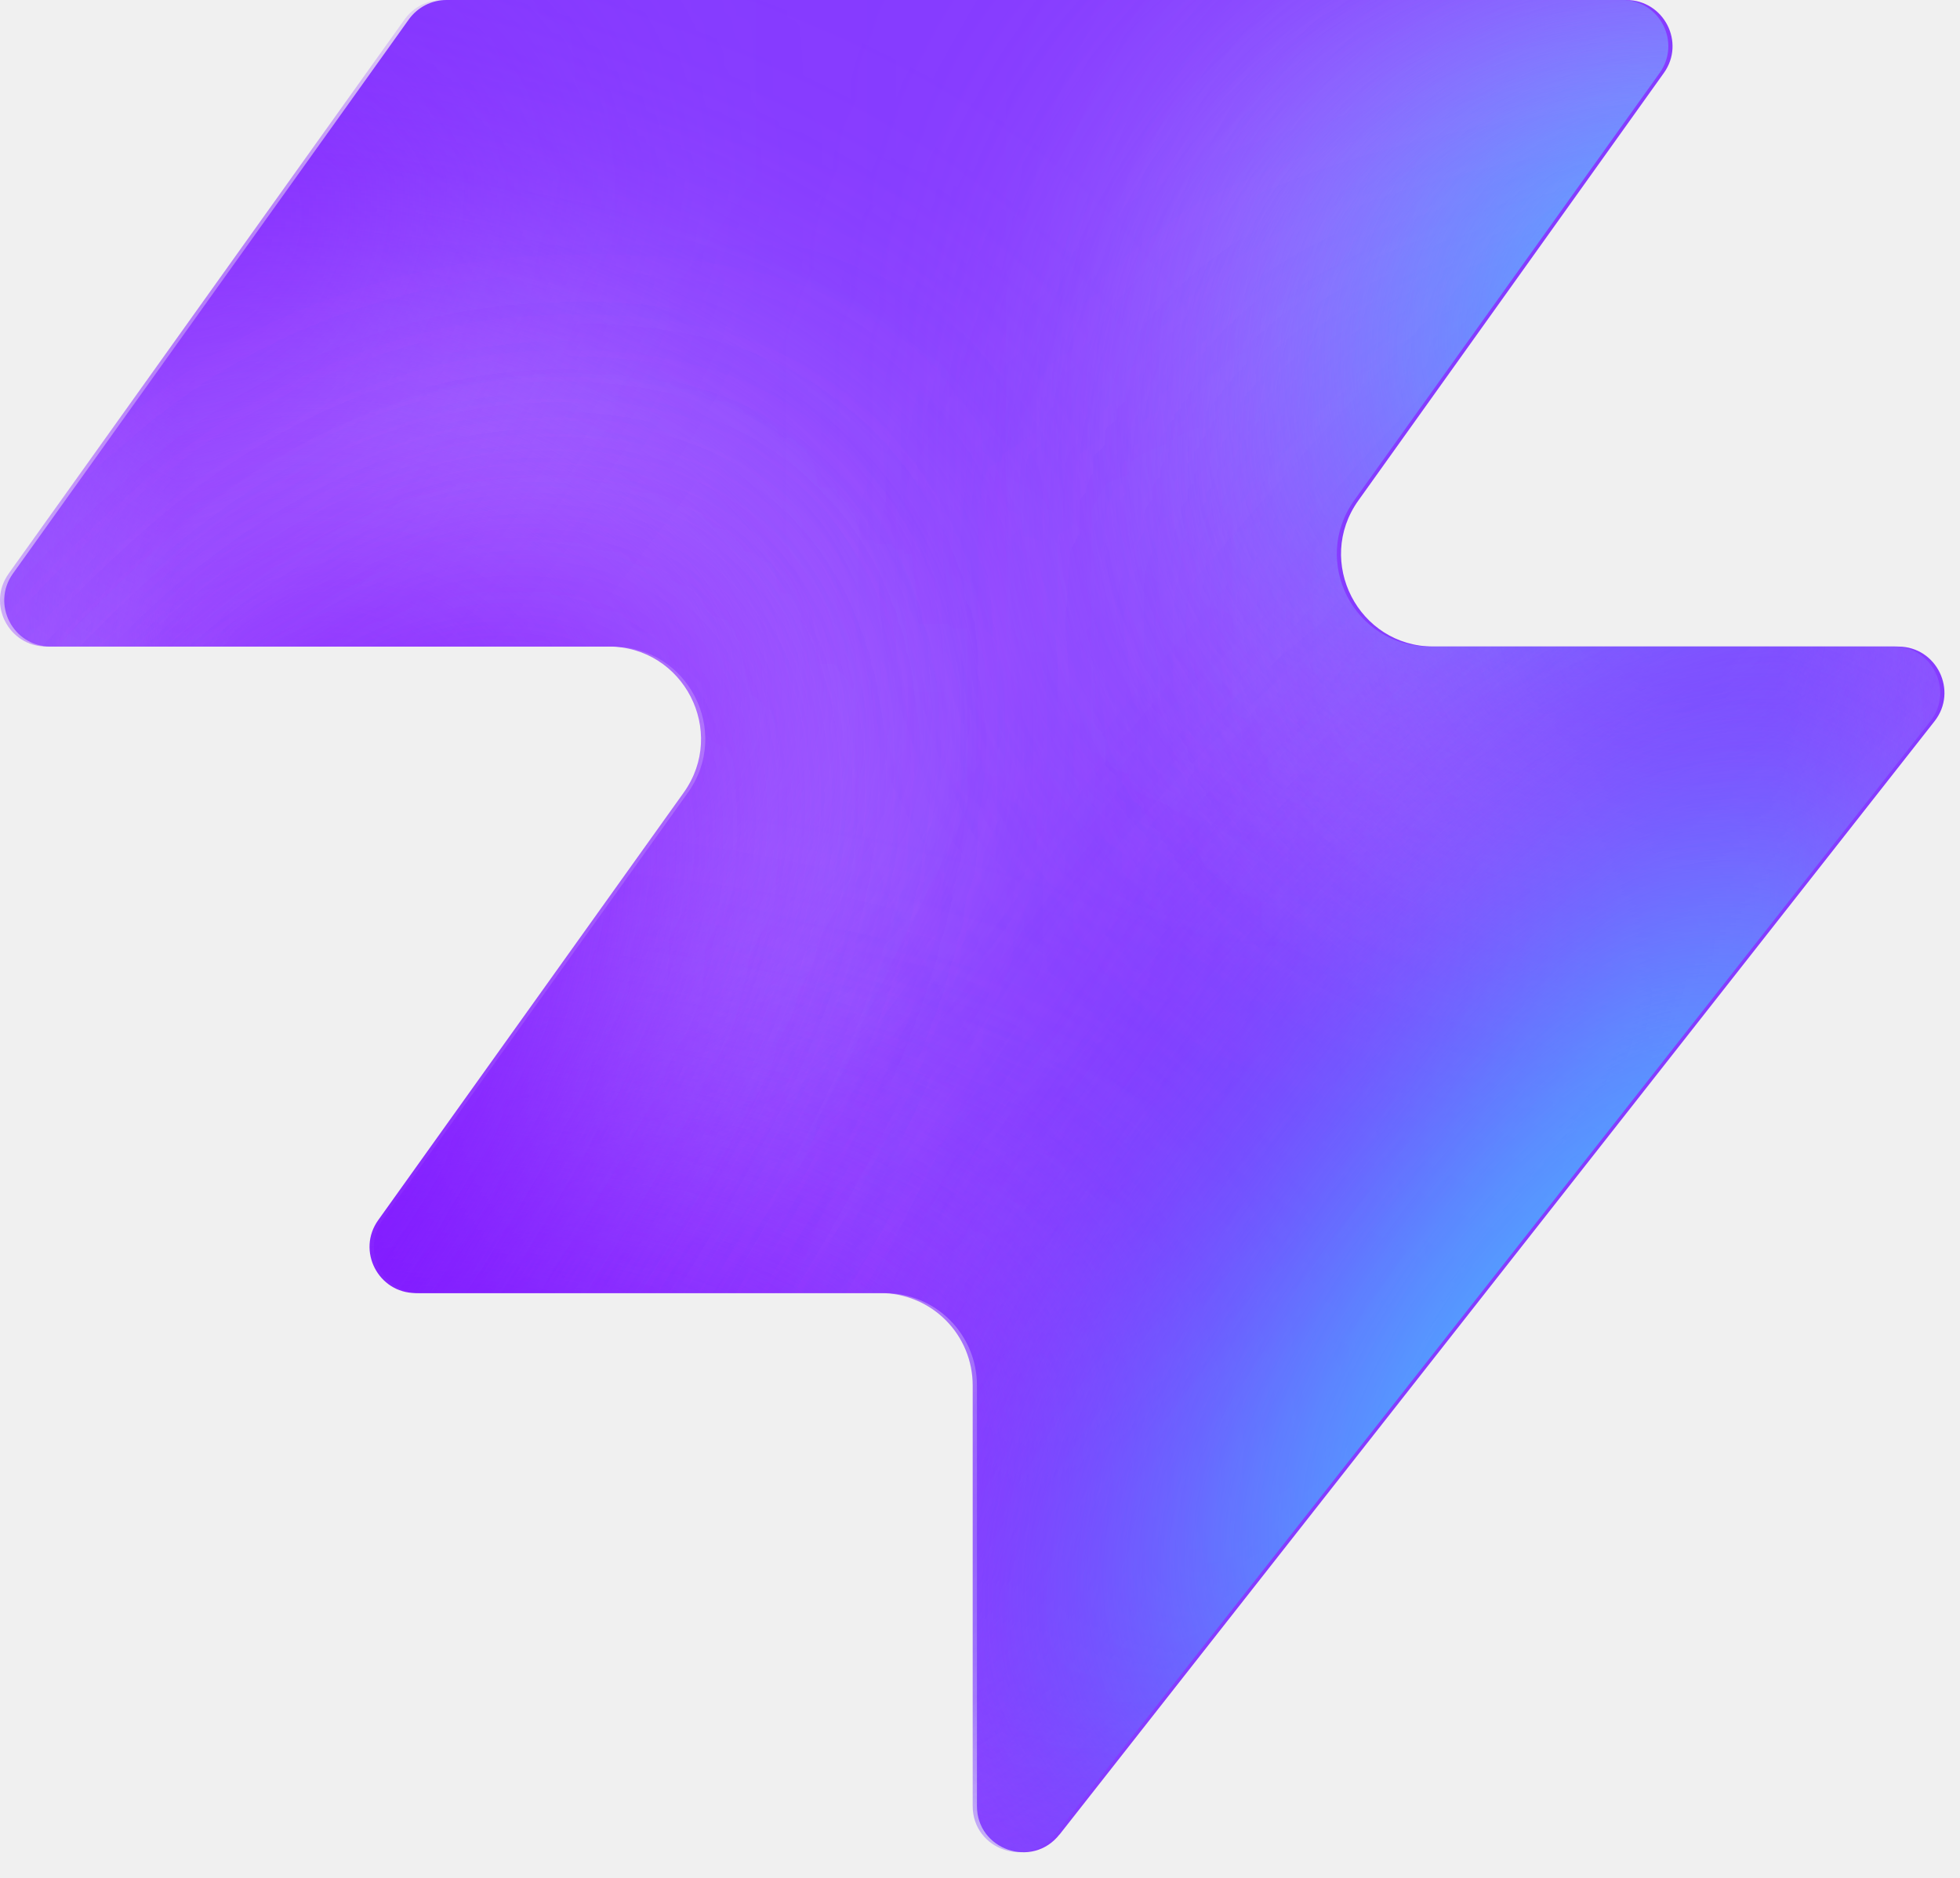
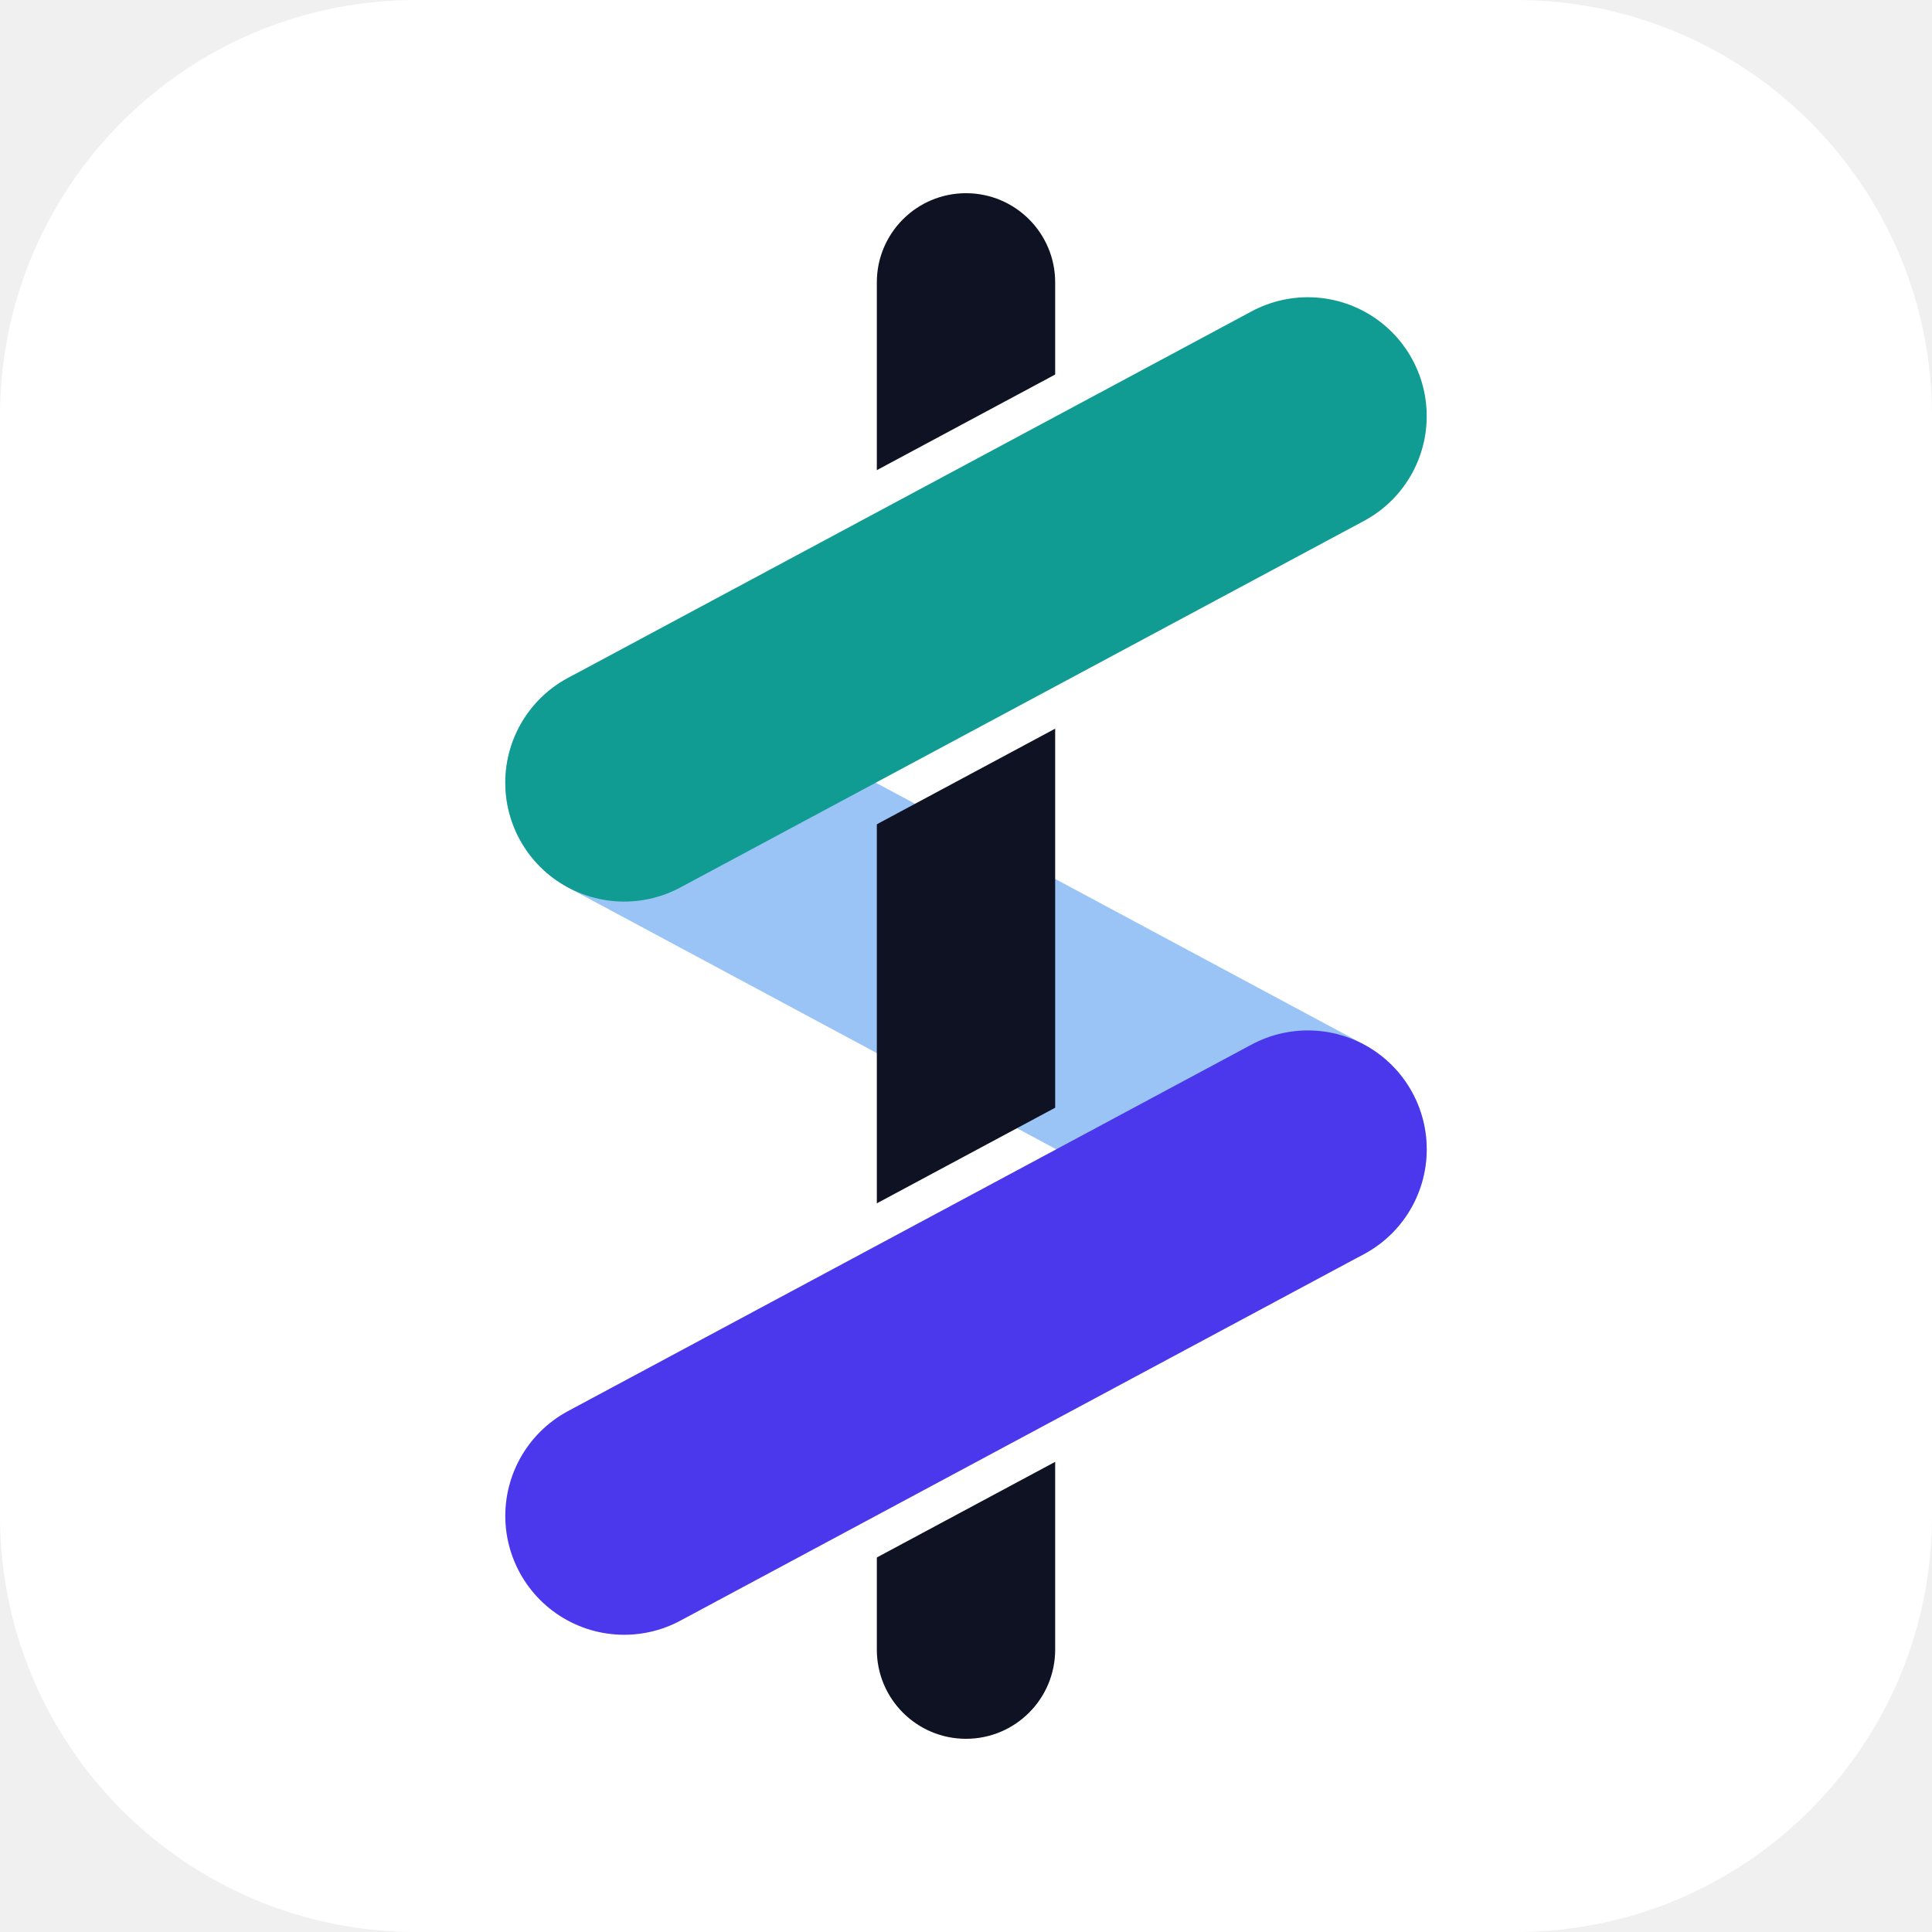
- <svg xmlns="http://www.w3.org/2000/svg" width="48" height="46" fill="none" viewBox="0 0 48 46">
-   <path fill="#863bff" d="M25.946 44.938c-.664.845-2.021.375-2.021-.698V33.937a2.26 2.26 0 0 0-2.262-2.262H10.287c-.92 0-1.456-1.04-.92-1.788l7.48-10.471c1.07-1.497 0-3.578-1.842-3.578H1.237c-.92 0-1.456-1.04-.92-1.788L10.013.474c.214-.297.556-.474.92-.474h28.894c.92 0 1.456 1.04.92 1.788l-7.48 10.471c-1.07 1.498 0 3.579 1.842 3.579h11.377c.943 0 1.473 1.088.89 1.83L25.947 44.94z" style="fill:#863bff;fill:color(display-p3 .525 .23 1);fill-opacity:1" />
-   <mask id="a" width="48" height="46" x="0" y="0" maskUnits="userSpaceOnUse" style="mask-type:alpha">
-     <path fill="#000" d="M25.842 44.938c-.664.844-2.021.375-2.021-.698V33.937a2.26 2.26 0 0 0-2.262-2.262H10.183c-.92 0-1.456-1.04-.92-1.788l7.48-10.471c1.07-1.498 0-3.579-1.842-3.579H1.133c-.92 0-1.456-1.04-.92-1.787L9.91.473c.214-.297.556-.474.92-.474h28.894c.92 0 1.456 1.04.92 1.788l-7.48 10.471c-1.07 1.498 0 3.578 1.842 3.578h11.377c.943 0 1.473 1.088.89 1.832L25.843 44.94z" style="fill:#000;fill-opacity:1" />
+ <svg xmlns="http://www.w3.org/2000/svg" aria-label="Asklevia" width="32" height="32" viewBox="-10 -10 260 260">
+   <rect x="-10" y="-10" width="260" height="260" rx="56" fill="#FFFFFF" />
+   <path d="M166 144.67 L74 95.33" stroke="#9AC4F6" stroke-width="32" stroke-linecap="round" fill="none" />
+   <mask id="m" maskUnits="userSpaceOnUse" x="0" y="0" width="240" height="240">
+     <rect width="240" height="240" fill="#fff" />
+     <path d="M74 194.00 L166 144.67" stroke="#000" stroke-width="42" stroke-linecap="round" fill="none" />
+     <path d="M74 95.33 L166 46.00" stroke="#000" stroke-width="42" stroke-linecap="round" fill="none" />
  </mask>
-   <g mask="url(#a)">
-     <g filter="url(#b)">
-       <ellipse cx="5.508" cy="14.704" fill="#ede6ff" rx="5.508" ry="14.704" style="fill:#ede6ff;fill:color(display-p3 .927 .903 1);fill-opacity:1" transform="matrix(.00324 1 1 -.00324 -4.47 31.516)" />
-     </g>
-     <g filter="url(#c)">
-       <ellipse cx="10.399" cy="29.851" fill="#ede6ff" rx="10.399" ry="29.851" style="fill:#ede6ff;fill:color(display-p3 .927 .903 1);fill-opacity:1" transform="matrix(.00324 1 1 -.00324 -39.328 7.883)" />
-     </g>
-     <g filter="url(#d)">
-       <ellipse cx="5.508" cy="30.487" fill="#7e14ff" rx="5.508" ry="30.487" style="fill:#7e14ff;fill:color(display-p3 .492 .077 1);fill-opacity:1" transform="rotate(89.814 -25.913 -14.639)scale(1 -1)" />
-     </g>
-     <g filter="url(#e)">
-       <ellipse cx="5.508" cy="30.599" fill="#7e14ff" rx="5.508" ry="30.599" style="fill:#7e14ff;fill:color(display-p3 .492 .077 1);fill-opacity:1" transform="rotate(89.814 -32.644 -3.334)scale(1 -1)" />
-     </g>
-     <g filter="url(#f)">
-       <ellipse cx="5.508" cy="30.599" fill="#7e14ff" rx="5.508" ry="30.599" style="fill:#7e14ff;fill:color(display-p3 .492 .077 1);fill-opacity:1" transform="matrix(.00324 1 1 -.00324 -34.34 30.47)" />
-     </g>
-     <g filter="url(#g)">
-       <ellipse cx="14.072" cy="22.078" fill="#ede6ff" rx="14.072" ry="22.078" style="fill:#ede6ff;fill:color(display-p3 .927 .903 1);fill-opacity:1" transform="rotate(93.35 24.506 48.493)scale(-1 1)" />
-     </g>
-     <g filter="url(#h)">
-       <ellipse cx="3.47" cy="21.501" fill="#7e14ff" rx="3.47" ry="21.501" style="fill:#7e14ff;fill:color(display-p3 .492 .077 1);fill-opacity:1" transform="rotate(89.009 28.708 47.59)scale(-1 1)" />
-     </g>
-     <g filter="url(#i)">
-       <ellipse cx="3.47" cy="21.501" fill="#7e14ff" rx="3.47" ry="21.501" style="fill:#7e14ff;fill:color(display-p3 .492 .077 1);fill-opacity:1" transform="rotate(89.009 28.708 47.59)scale(-1 1)" />
-     </g>
-     <g filter="url(#j)">
-       <ellipse cx=".387" cy="8.972" fill="#7e14ff" rx="4.407" ry="29.108" style="fill:#7e14ff;fill:color(display-p3 .492 .077 1);fill-opacity:1" transform="rotate(39.51 .387 8.972)" />
-     </g>
-     <g filter="url(#k)">
-       <ellipse cx="47.523" cy="-6.092" fill="#7e14ff" rx="4.407" ry="29.108" style="fill:#7e14ff;fill:color(display-p3 .492 .077 1);fill-opacity:1" transform="rotate(37.892 47.523 -6.092)" />
-     </g>
-     <g filter="url(#l)">
-       <ellipse cx="41.412" cy="6.333" fill="#47bfff" rx="5.971" ry="9.665" style="fill:#47bfff;fill:color(display-p3 .28 .748 1);fill-opacity:1" transform="rotate(37.892 41.412 6.333)" />
-     </g>
-     <g filter="url(#m)">
-       <ellipse cx="-1.879" cy="38.332" fill="#7e14ff" rx="4.407" ry="29.108" style="fill:#7e14ff;fill:color(display-p3 .492 .077 1);fill-opacity:1" transform="rotate(37.892 -1.88 38.332)" />
-     </g>
-     <g filter="url(#n)">
-       <ellipse cx="-1.879" cy="38.332" fill="#7e14ff" rx="4.407" ry="29.108" style="fill:#7e14ff;fill:color(display-p3 .492 .077 1);fill-opacity:1" transform="rotate(37.892 -1.88 38.332)" />
-     </g>
-     <g filter="url(#o)">
-       <ellipse cx="35.651" cy="29.907" fill="#7e14ff" rx="4.407" ry="29.108" style="fill:#7e14ff;fill:color(display-p3 .492 .077 1);fill-opacity:1" transform="rotate(37.892 35.651 29.907)" />
-     </g>
-     <g filter="url(#p)">
-       <ellipse cx="38.418" cy="32.4" fill="#47bfff" rx="5.971" ry="15.297" style="fill:#47bfff;fill:color(display-p3 .28 .748 1);fill-opacity:1" transform="rotate(37.892 38.418 32.4)" />
-     </g>
-   </g>
-   <defs>
-     <filter id="b" width="60.045" height="41.654" x="-19.77" y="16.149" color-interpolation-filters="sRGB" filterUnits="userSpaceOnUse">
-       <feFlood flood-opacity="0" result="BackgroundImageFix" />
-       <feBlend in="SourceGraphic" in2="BackgroundImageFix" result="shape" />
-       <feGaussianBlur result="effect1_foregroundBlur_2002_17158" stdDeviation="7.659" />
-     </filter>
-     <filter id="c" width="90.34" height="51.437" x="-54.613" y="-7.533" color-interpolation-filters="sRGB" filterUnits="userSpaceOnUse">
-       <feFlood flood-opacity="0" result="BackgroundImageFix" />
-       <feBlend in="SourceGraphic" in2="BackgroundImageFix" result="shape" />
-       <feGaussianBlur result="effect1_foregroundBlur_2002_17158" stdDeviation="7.659" />
-     </filter>
-     <filter id="d" width="79.355" height="29.4" x="-49.64" y="2.03" color-interpolation-filters="sRGB" filterUnits="userSpaceOnUse">
-       <feFlood flood-opacity="0" result="BackgroundImageFix" />
-       <feBlend in="SourceGraphic" in2="BackgroundImageFix" result="shape" />
-       <feGaussianBlur result="effect1_foregroundBlur_2002_17158" stdDeviation="4.596" />
-     </filter>
-     <filter id="e" width="79.579" height="29.4" x="-45.045" y="20.029" color-interpolation-filters="sRGB" filterUnits="userSpaceOnUse">
-       <feFlood flood-opacity="0" result="BackgroundImageFix" />
-       <feBlend in="SourceGraphic" in2="BackgroundImageFix" result="shape" />
-       <feGaussianBlur result="effect1_foregroundBlur_2002_17158" stdDeviation="4.596" />
-     </filter>
-     <filter id="f" width="79.579" height="29.4" x="-43.513" y="21.178" color-interpolation-filters="sRGB" filterUnits="userSpaceOnUse">
-       <feFlood flood-opacity="0" result="BackgroundImageFix" />
-       <feBlend in="SourceGraphic" in2="BackgroundImageFix" result="shape" />
-       <feGaussianBlur result="effect1_foregroundBlur_2002_17158" stdDeviation="4.596" />
-     </filter>
-     <filter id="g" width="74.749" height="58.852" x="15.756" y="-17.901" color-interpolation-filters="sRGB" filterUnits="userSpaceOnUse">
-       <feFlood flood-opacity="0" result="BackgroundImageFix" />
-       <feBlend in="SourceGraphic" in2="BackgroundImageFix" result="shape" />
-       <feGaussianBlur result="effect1_foregroundBlur_2002_17158" stdDeviation="7.659" />
-     </filter>
-     <filter id="h" width="61.377" height="25.362" x="23.548" y="2.284" color-interpolation-filters="sRGB" filterUnits="userSpaceOnUse">
-       <feFlood flood-opacity="0" result="BackgroundImageFix" />
-       <feBlend in="SourceGraphic" in2="BackgroundImageFix" result="shape" />
-       <feGaussianBlur result="effect1_foregroundBlur_2002_17158" stdDeviation="4.596" />
-     </filter>
-     <filter id="i" width="61.377" height="25.362" x="23.548" y="2.284" color-interpolation-filters="sRGB" filterUnits="userSpaceOnUse">
-       <feFlood flood-opacity="0" result="BackgroundImageFix" />
-       <feBlend in="SourceGraphic" in2="BackgroundImageFix" result="shape" />
-       <feGaussianBlur result="effect1_foregroundBlur_2002_17158" stdDeviation="4.596" />
-     </filter>
-     <filter id="j" width="56.045" height="63.649" x="-27.636" y="-22.853" color-interpolation-filters="sRGB" filterUnits="userSpaceOnUse">
-       <feFlood flood-opacity="0" result="BackgroundImageFix" />
-       <feBlend in="SourceGraphic" in2="BackgroundImageFix" result="shape" />
-       <feGaussianBlur result="effect1_foregroundBlur_2002_17158" stdDeviation="4.596" />
-     </filter>
-     <filter id="k" width="54.814" height="64.646" x="20.116" y="-38.415" color-interpolation-filters="sRGB" filterUnits="userSpaceOnUse">
-       <feFlood flood-opacity="0" result="BackgroundImageFix" />
-       <feBlend in="SourceGraphic" in2="BackgroundImageFix" result="shape" />
-       <feGaussianBlur result="effect1_foregroundBlur_2002_17158" stdDeviation="4.596" />
-     </filter>
-     <filter id="l" width="33.541" height="35.313" x="24.641" y="-11.323" color-interpolation-filters="sRGB" filterUnits="userSpaceOnUse">
-       <feFlood flood-opacity="0" result="BackgroundImageFix" />
-       <feBlend in="SourceGraphic" in2="BackgroundImageFix" result="shape" />
-       <feGaussianBlur result="effect1_foregroundBlur_2002_17158" stdDeviation="4.596" />
-     </filter>
-     <filter id="m" width="54.814" height="64.646" x="-29.286" y="6.009" color-interpolation-filters="sRGB" filterUnits="userSpaceOnUse">
-       <feFlood flood-opacity="0" result="BackgroundImageFix" />
-       <feBlend in="SourceGraphic" in2="BackgroundImageFix" result="shape" />
-       <feGaussianBlur result="effect1_foregroundBlur_2002_17158" stdDeviation="4.596" />
-     </filter>
-     <filter id="n" width="54.814" height="64.646" x="-29.286" y="6.009" color-interpolation-filters="sRGB" filterUnits="userSpaceOnUse">
-       <feFlood flood-opacity="0" result="BackgroundImageFix" />
-       <feBlend in="SourceGraphic" in2="BackgroundImageFix" result="shape" />
-       <feGaussianBlur result="effect1_foregroundBlur_2002_17158" stdDeviation="4.596" />
-     </filter>
-     <filter id="o" width="54.814" height="64.646" x="8.244" y="-2.416" color-interpolation-filters="sRGB" filterUnits="userSpaceOnUse">
-       <feFlood flood-opacity="0" result="BackgroundImageFix" />
-       <feBlend in="SourceGraphic" in2="BackgroundImageFix" result="shape" />
-       <feGaussianBlur result="effect1_foregroundBlur_2002_17158" stdDeviation="4.596" />
-     </filter>
-     <filter id="p" width="39.409" height="43.623" x="18.713" y="10.588" color-interpolation-filters="sRGB" filterUnits="userSpaceOnUse">
-       <feFlood flood-opacity="0" result="BackgroundImageFix" />
-       <feBlend in="SourceGraphic" in2="BackgroundImageFix" result="shape" />
-       <feGaussianBlur result="effect1_foregroundBlur_2002_17158" stdDeviation="4.596" />
-     </filter>
-   </defs>
+   <rect x="108.0" y="16" width="24" height="208" rx="12.0" fill="#0F1222" mask="url(#m)" />
+   <path d="M74 194.00 L166 144.67" stroke="#4B38EC" stroke-width="32" stroke-linecap="round" fill="none" />
+   <path d="M74 95.33 L166 46.00" stroke="#109C93" stroke-width="32" stroke-linecap="round" fill="none" />
</svg>
